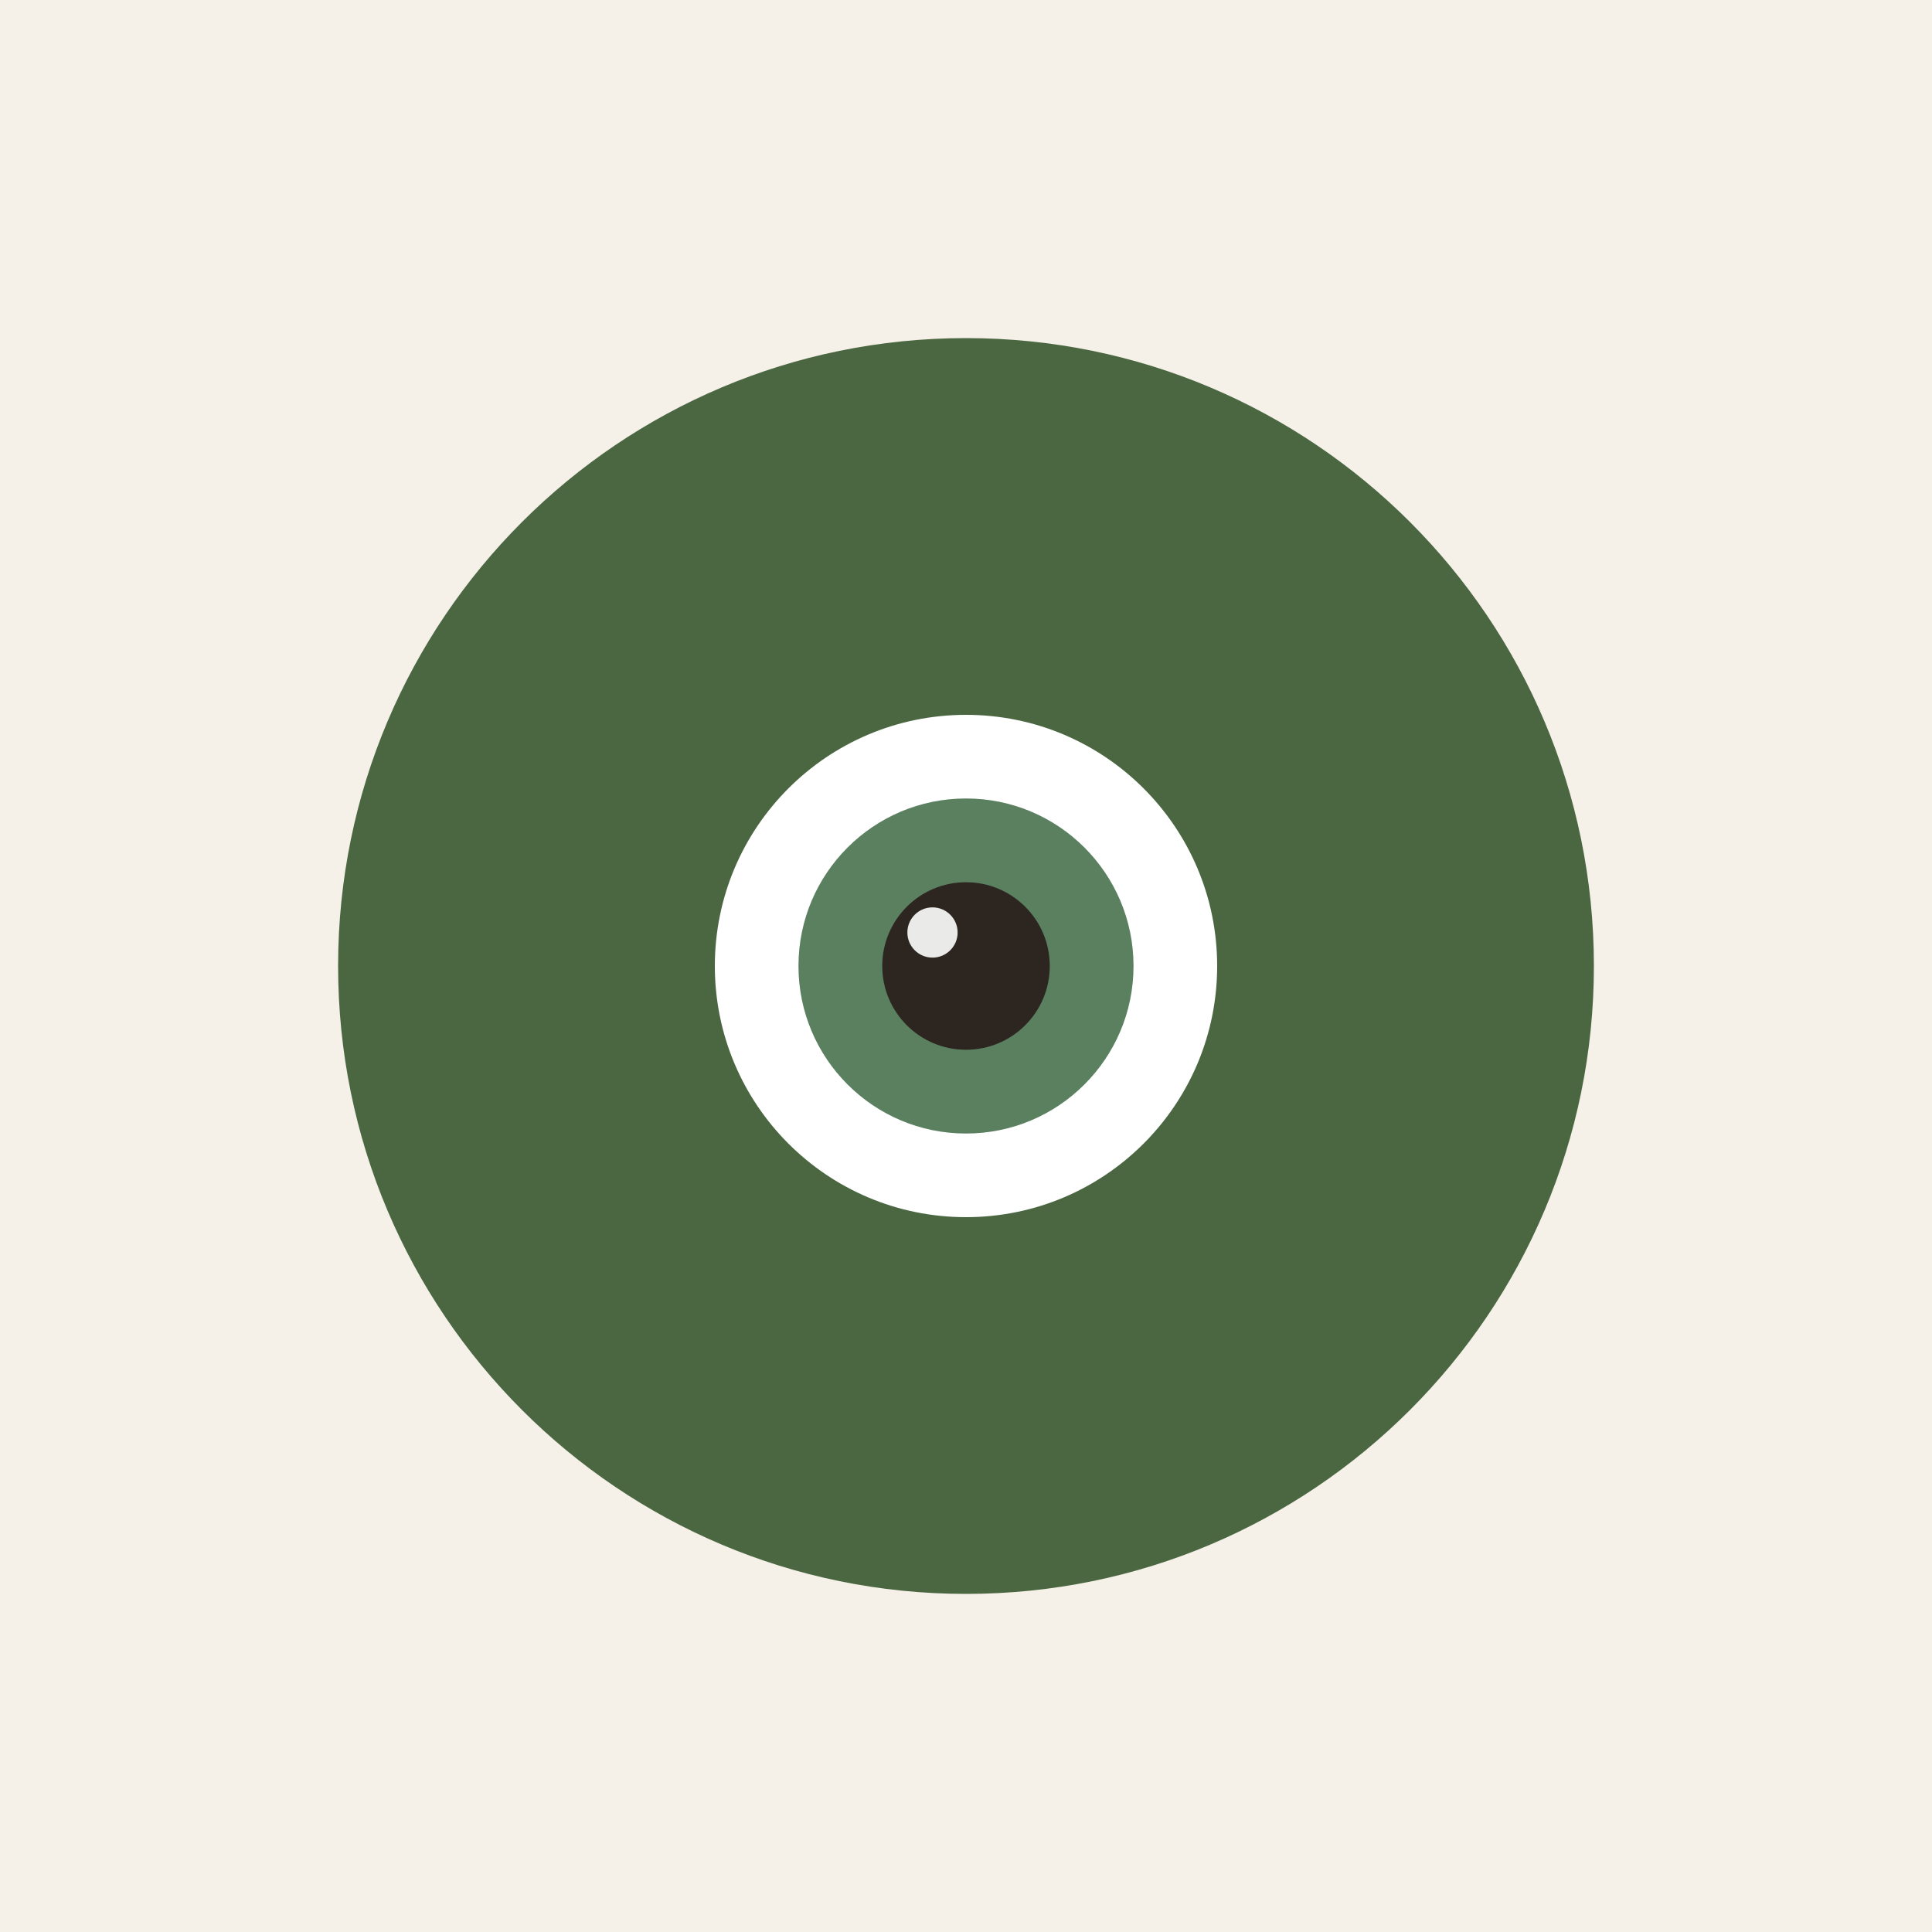
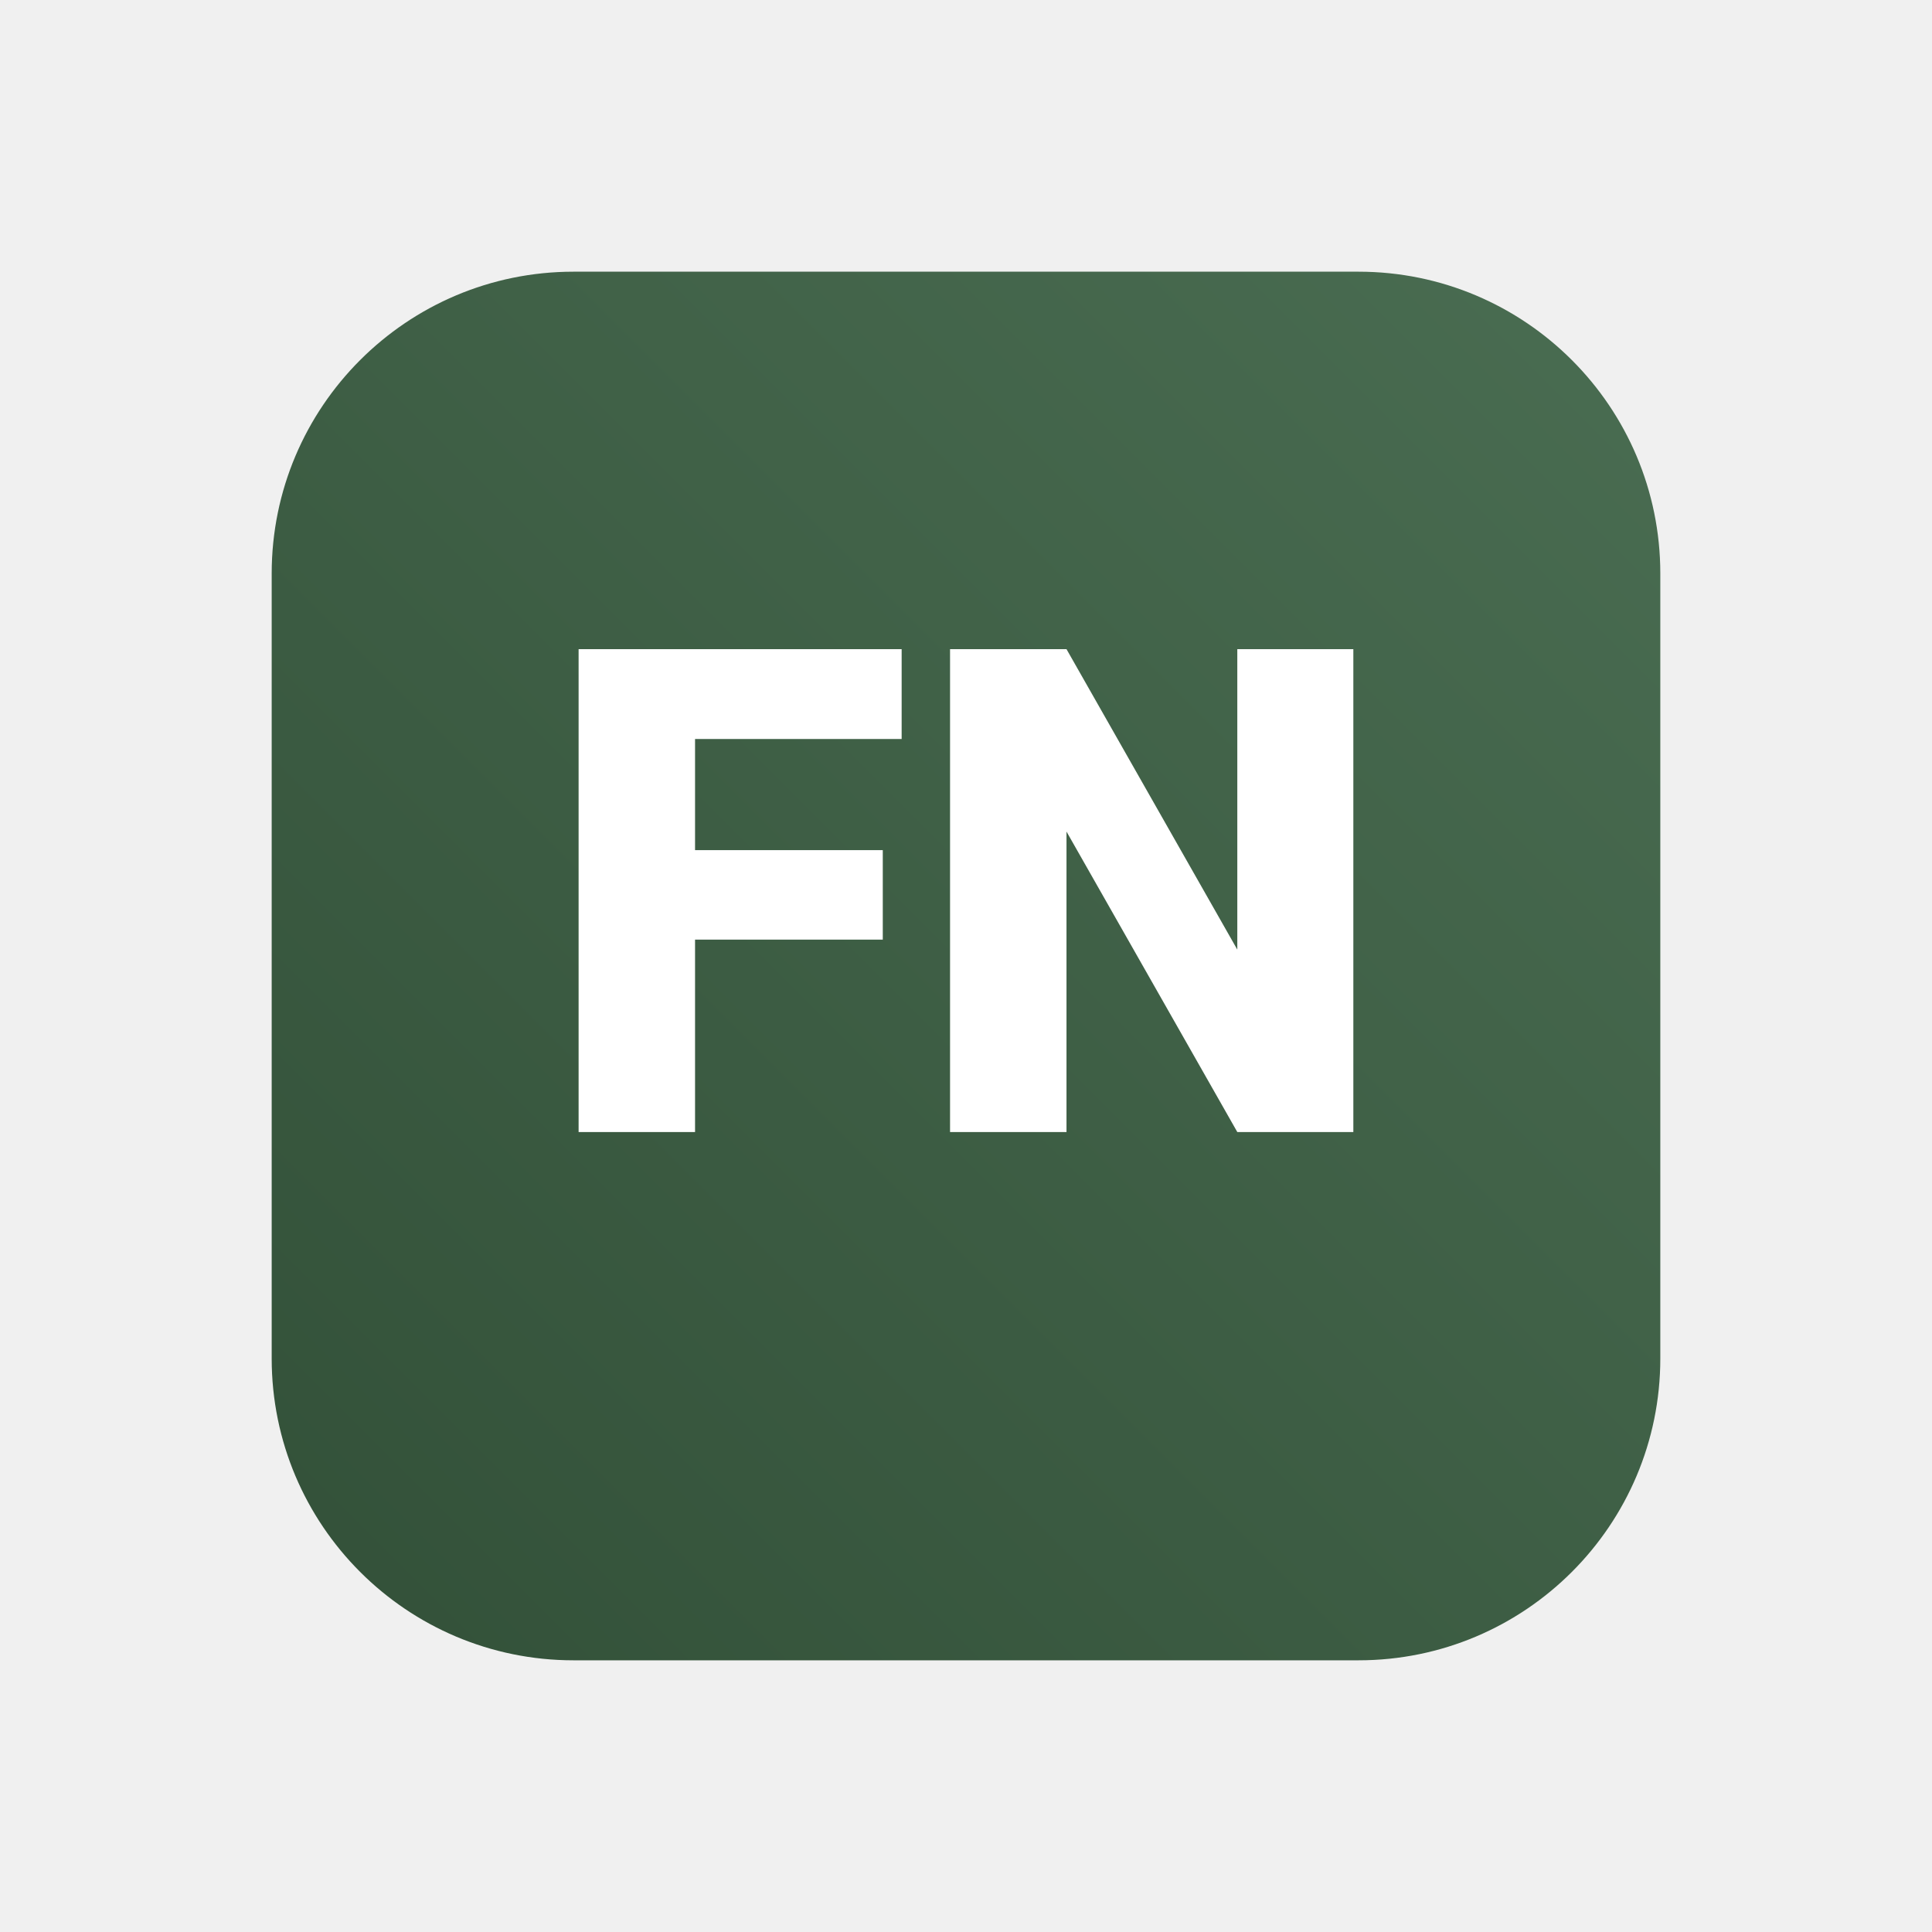
- <svg xmlns="http://www.w3.org/2000/svg" viewBox="0 0 512 512" width="512" height="512">
-   <rect width="512" height="512" fill="#F5F1E8" />
-   <g>
-     <circle cx="256" cy="256" r="166.4" fill="#4a6741" />
-     <circle cx="256" cy="256" r="66.56" fill="white" />
-     <circle cx="256" cy="256" r="44.396" fill="#5a8060" />
-     <circle cx="256" cy="256" r="22.198" fill="#2c2520" />
-     <circle cx="247.121" cy="247.121" r="6.659" fill="white" opacity="0.9" />
-   </g>
+ <svg xmlns="http://www.w3.org/2000/svg" viewBox="0 0 512 512">
+   <defs>
+     <linearGradient id="androidGradient" x1="0%" y1="100%" x2="100%" y2="0%">
+       <stop offset="0%" stop-color="#325038" />
+       <stop offset="100%" stop-color="#4a6d52" />
+     </linearGradient>
+   </defs>
+   <rect width="512" height="512" fill="transparent" />
+   <rect x="72" y="72" width="368" height="368" rx="80" fill="url(#androidGradient)" />
+   <text x="256" y="300" font-family="'Plus Jakarta Sans', 'Roboto', sans-serif" font-size="180" font-weight="800" fill="white" text-anchor="middle">FN</text>
</svg>
